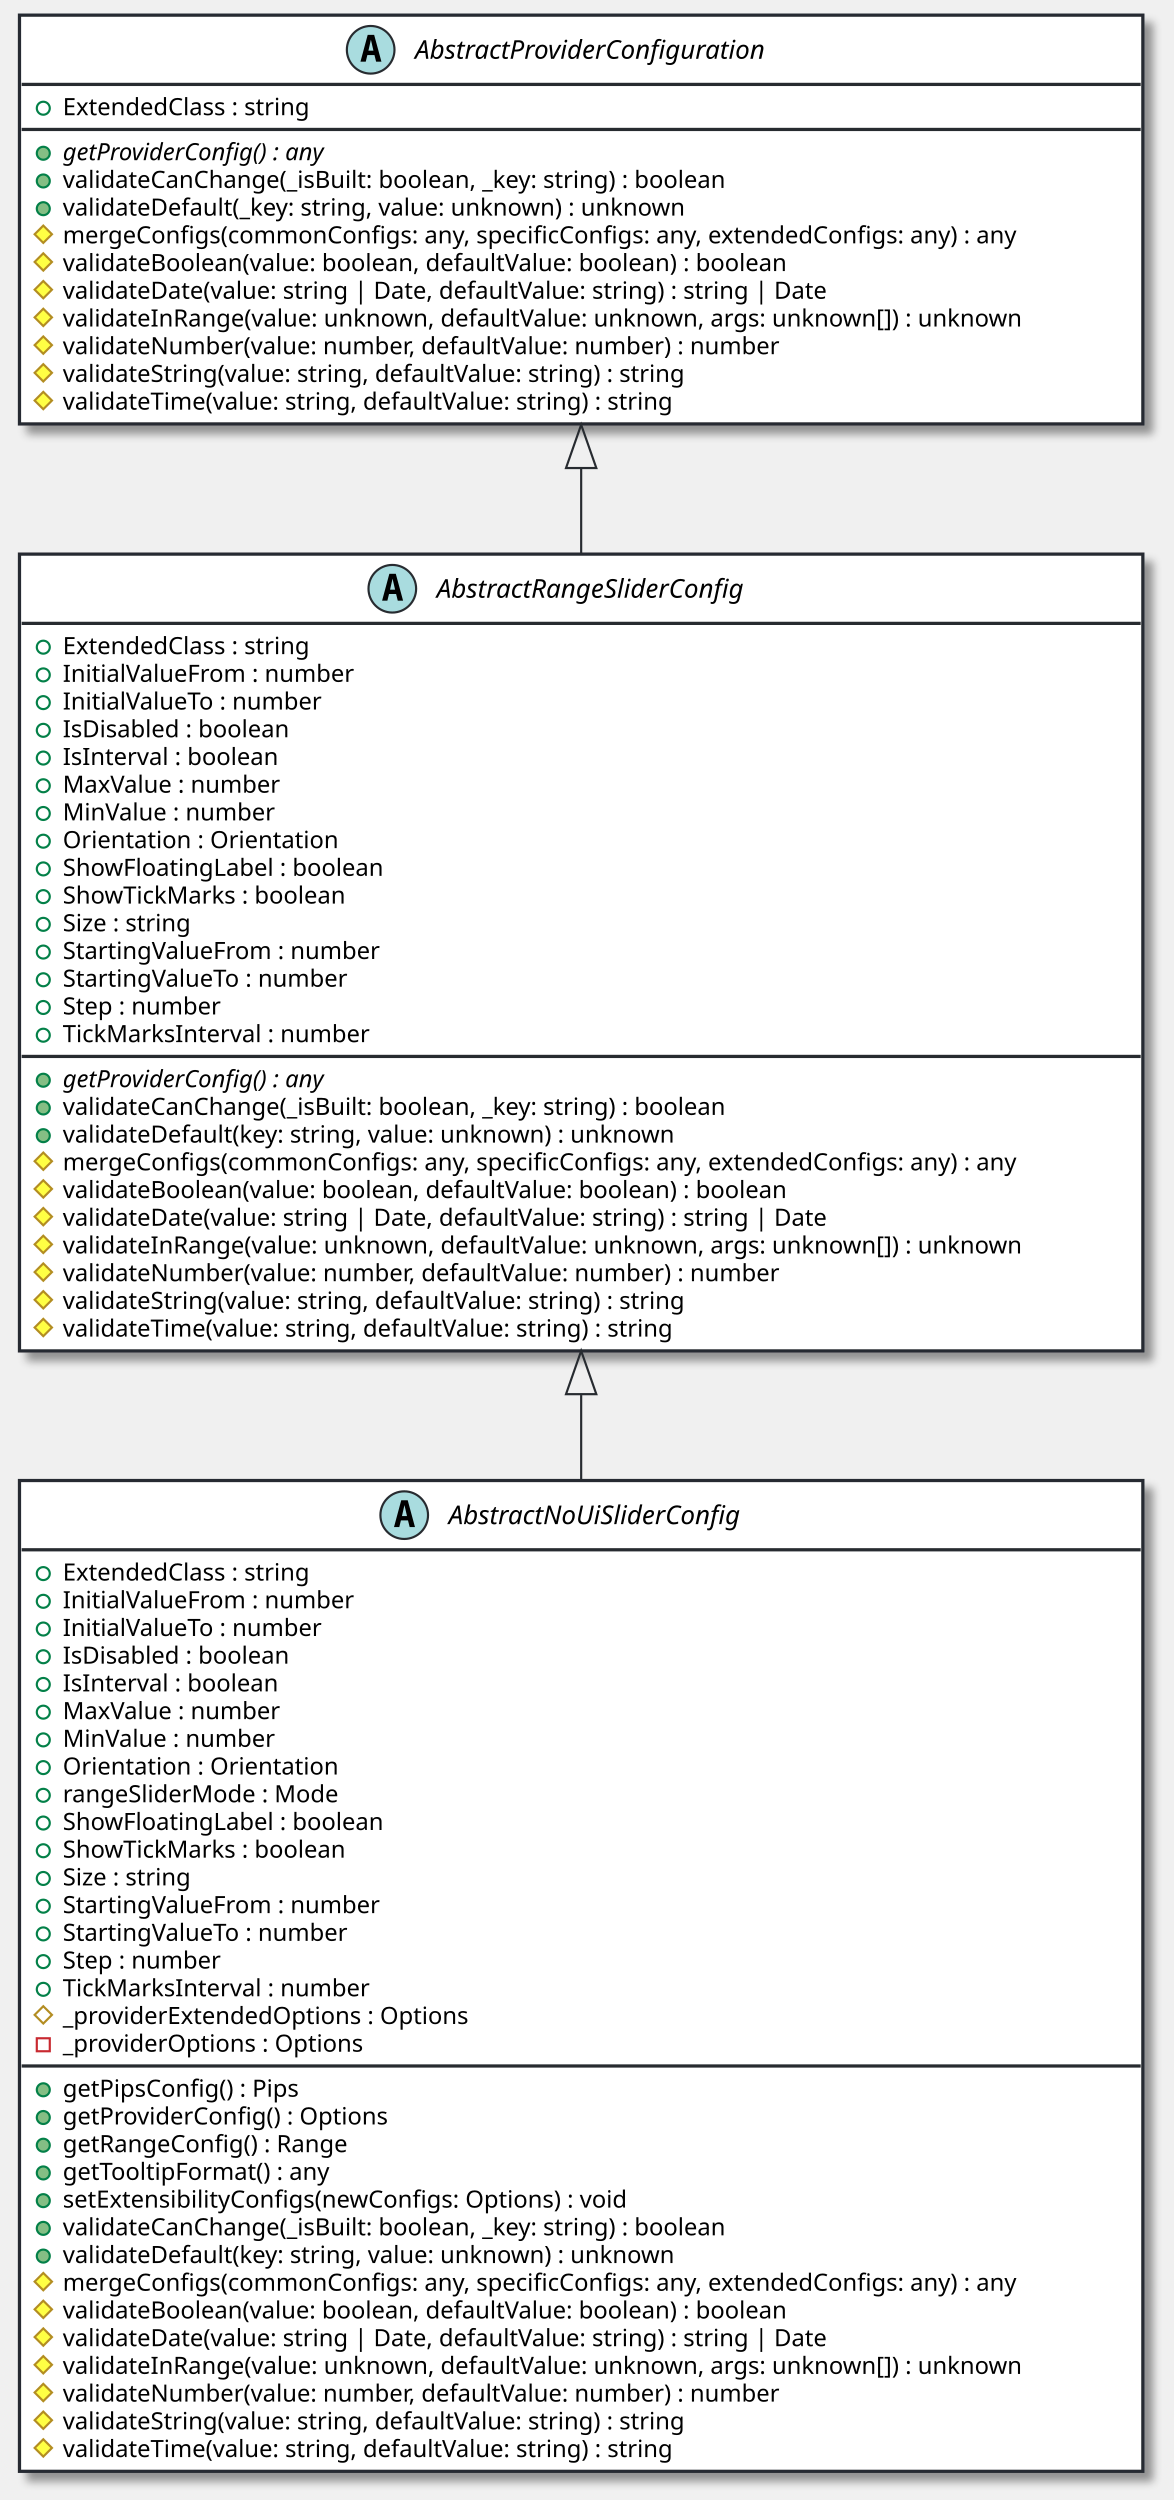
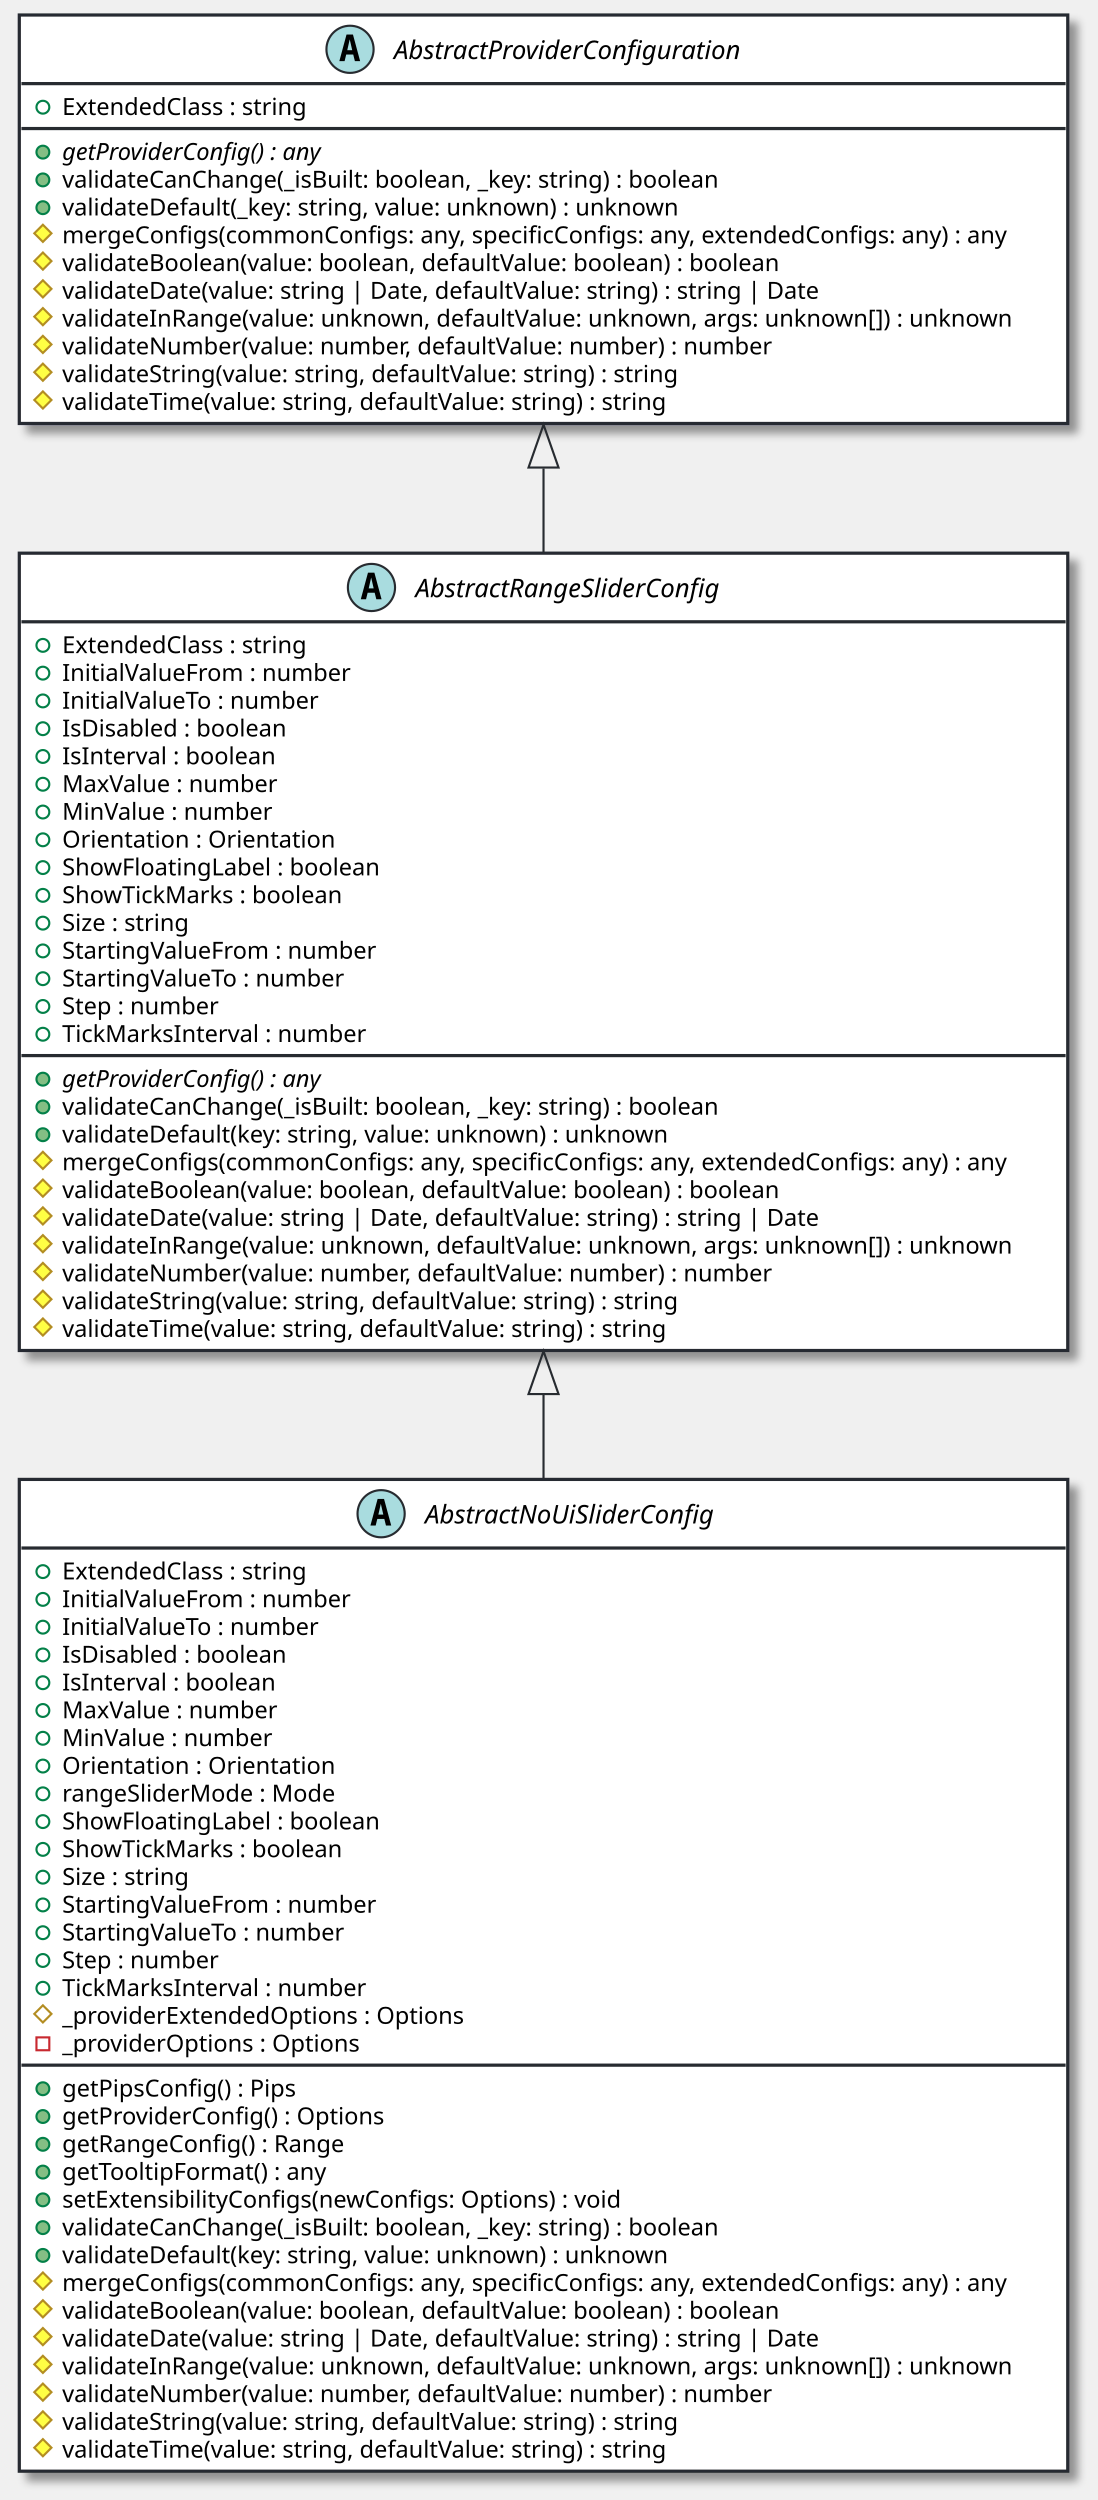
- <svg xmlns="http://www.w3.org/2000/svg" contentScriptType="application/ecmascript" contentStyleType="text/css" height="1155px" preserveAspectRatio="none" style="width:542px;height:1155px;background:#CED4DA;" version="1.1" viewBox="0 0 542 1155" width="542px" zoomAndPan="magnify">
+ <svg xmlns="http://www.w3.org/2000/svg" contentScriptType="application/ecmascript" contentStyleType="text/css" height="1166px" preserveAspectRatio="none" style="width:512px;height:1166px;background:#CED4DA;" version="1.1" viewBox="0 0 512 1166" width="512px" zoomAndPan="magnify">
  <defs>
    <filter height="300%" id="fkr918b4ske1h" width="300%" x="-1" y="-1">
      <feGaussianBlur result="blurOut" stdDeviation="2.0" />
      <feColorMatrix in="blurOut" result="blurOut2" type="matrix" values="0 0 0 0 0 0 0 0 0 0 0 0 0 0 0 0 0 0 .4 0" />
      <feOffset dx="4.0" dy="4.0" in="blurOut2" result="blurOut3" />
      <feBlend in="SourceGraphic" in2="blurOut3" mode="normal" />
    </filter>
  </defs>
  <g>
-     <rect codeLine="7" fill="#FFFFFF" filter="url(#fkr918b4ske1h)" height="368.117" id="AbstractRangeSliderConfig" style="stroke:#272B30;stroke-width:1.5;" width="519" x="9" y="256" />
-     <ellipse cx="181.25" cy="272" fill="#A9DCDF" rx="11" ry="11" style="stroke:#272B30;stroke-width:1.0;" />
-     <path d="M181.359,267.344 L180.203,272.422 L182.531,272.422 L181.359,267.344 Z M179.875,265.109 L182.859,265.109 L186.219,277.5 L183.766,277.5 L183,274.438 L179.719,274.438 L178.969,277.5 L176.531,277.5 L179.875,265.109 Z " fill="#000000" />
-     <text fill="#000000" font-family="sans-serif" font-size="12" font-style="italic" lengthAdjust="spacing" textLength="166" x="201.75" y="276.154">AbstractRangeSliderConfig</text>
-     <line style="stroke:#272B30;stroke-width:1.5;" x1="10" x2="527" y1="288" y2="288" />
-     <ellipse cx="20" cy="299" rx="3" ry="3" style="stroke:#038048;stroke-width:1.0;fill:none;" />
-     <text fill="#000000" font-family="sans-serif" font-size="11" lengthAdjust="spacing" textLength="129" x="29" y="302.21">ExtendedClass : string</text>
-     <ellipse cx="20" cy="311.805" rx="3" ry="3" style="stroke:#038048;stroke-width:1.0;fill:none;" />
-     <text fill="#000000" font-family="sans-serif" font-size="11" lengthAdjust="spacing" textLength="146" x="29" y="315.015">InitialValueFrom : number</text>
-     <ellipse cx="20" cy="324.609" rx="3" ry="3" style="stroke:#038048;stroke-width:1.0;fill:none;" />
-     <text fill="#000000" font-family="sans-serif" font-size="11" lengthAdjust="spacing" textLength="131" x="29" y="327.82">InitialValueTo : number</text>
-     <ellipse cx="20" cy="337.414" rx="3" ry="3" style="stroke:#038048;stroke-width:1.0;fill:none;" />
-     <text fill="#000000" font-family="sans-serif" font-size="11" lengthAdjust="spacing" textLength="116" x="29" y="340.625">IsDisabled : boolean</text>
-     <ellipse cx="20" cy="350.219" rx="3" ry="3" style="stroke:#038048;stroke-width:1.0;fill:none;" />
-     <text fill="#000000" font-family="sans-serif" font-size="11" lengthAdjust="spacing" textLength="109" x="29" y="353.429">IsInterval : boolean</text>
-     <ellipse cx="20" cy="363.023" rx="3" ry="3" style="stroke:#038048;stroke-width:1.0;fill:none;" />
-     <text fill="#000000" font-family="sans-serif" font-size="11" lengthAdjust="spacing" textLength="109" x="29" y="366.234">MaxValue : number</text>
-     <ellipse cx="20" cy="375.828" rx="3" ry="3" style="stroke:#038048;stroke-width:1.0;fill:none;" />
-     <text fill="#000000" font-family="sans-serif" font-size="11" lengthAdjust="spacing" textLength="106" x="29" y="379.039">MinValue : number</text>
-     <ellipse cx="20" cy="388.633" rx="3" ry="3" style="stroke:#038048;stroke-width:1.0;fill:none;" />
-     <text fill="#000000" font-family="sans-serif" font-size="11" lengthAdjust="spacing" textLength="138" x="29" y="391.843">Orientation : Orientation</text>
-     <ellipse cx="20" cy="401.438" rx="3" ry="3" style="stroke:#038048;stroke-width:1.0;fill:none;" />
-     <text fill="#000000" font-family="sans-serif" font-size="11" lengthAdjust="spacing" textLength="162" x="29" y="404.648">ShowFloatingLabel : boolean</text>
-     <ellipse cx="20" cy="414.242" rx="3" ry="3" style="stroke:#038048;stroke-width:1.0;fill:none;" />
-     <text fill="#000000" font-family="sans-serif" font-size="11" lengthAdjust="spacing" textLength="144" x="29" y="417.453">ShowTickMarks : boolean</text>
-     <ellipse cx="20" cy="427.047" rx="3" ry="3" style="stroke:#038048;stroke-width:1.0;fill:none;" />
-     <text fill="#000000" font-family="sans-serif" font-size="11" lengthAdjust="spacing" textLength="68" x="29" y="430.257">Size : string</text>
-     <ellipse cx="20" cy="439.852" rx="3" ry="3" style="stroke:#038048;stroke-width:1.0;fill:none;" />
-     <text fill="#000000" font-family="sans-serif" font-size="11" lengthAdjust="spacing" textLength="161" x="29" y="443.062">StartingValueFrom : number</text>
-     <ellipse cx="20" cy="452.656" rx="3" ry="3" style="stroke:#038048;stroke-width:1.0;fill:none;" />
-     <text fill="#000000" font-family="sans-serif" font-size="11" lengthAdjust="spacing" textLength="146" x="29" y="455.867">StartingValueTo : number</text>
-     <ellipse cx="20" cy="465.461" rx="3" ry="3" style="stroke:#038048;stroke-width:1.0;fill:none;" />
-     <text fill="#000000" font-family="sans-serif" font-size="11" lengthAdjust="spacing" textLength="82" x="29" y="468.671">Step : number</text>
-     <ellipse cx="20" cy="478.266" rx="3" ry="3" style="stroke:#038048;stroke-width:1.0;fill:none;" />
-     <text fill="#000000" font-family="sans-serif" font-size="11" lengthAdjust="spacing" textLength="154" x="29" y="481.476">TickMarksInterval : number</text>
-     <line style="stroke:#272B30;stroke-width:1.5;" x1="10" x2="527" y1="488.07" y2="488.07" />
-     <ellipse cx="20" cy="499.07" fill="#84BE84" rx="3" ry="3" style="stroke:#038048;stroke-width:1.0;" />
-     <text fill="#000000" font-family="sans-serif" font-size="11" font-style="italic" lengthAdjust="spacing" textLength="143" x="29" y="502.281">getProviderConfig() : any</text>
-     <ellipse cx="20" cy="511.875" fill="#84BE84" rx="3" ry="3" style="stroke:#038048;stroke-width:1.0;" />
-     <text fill="#000000" font-family="sans-serif" font-size="11" lengthAdjust="spacing" textLength="342" x="29" y="515.085">validateCanChange(_isBuilt: boolean, _key: string) : boolean</text>
-     <ellipse cx="20" cy="524.68" fill="#84BE84" rx="3" ry="3" style="stroke:#038048;stroke-width:1.0;" />
-     <text fill="#000000" font-family="sans-serif" font-size="11" lengthAdjust="spacing" textLength="310" x="29" y="527.89">validateDefault(key: string, value: unknown) : unknown</text>
-     <polygon fill="#FFFF44" points="20,532.484,24,536.484,20,540.484,16,536.484" style="stroke:#B38D22;stroke-width:1.0;" />
-     <text fill="#000000" font-family="sans-serif" font-size="11" lengthAdjust="spacing" textLength="493" x="29" y="540.695">mergeConfigs(commonConfigs: any, specificConfigs: any, extendedConfigs: any) : any</text>
-     <polygon fill="#FFFF44" points="20,545.289,24,549.289,20,553.289,16,549.289" style="stroke:#B38D22;stroke-width:1.0;" />
-     <text fill="#000000" font-family="sans-serif" font-size="11" lengthAdjust="spacing" textLength="369" x="29" y="553.5">validateBoolean(value: boolean, defaultValue: boolean) : boolean</text>
-     <polygon fill="#FFFF44" points="20,558.094,24,562.094,20,566.094,16,562.094" style="stroke:#B38D22;stroke-width:1.0;" />
-     <text fill="#000000" font-family="sans-serif" font-size="11" lengthAdjust="spacing" textLength="389" x="29" y="566.304">validateDate(value: string | Date, defaultValue: string) : string | Date</text>
-     <polygon fill="#FFFF44" points="20,570.898,24,574.898,20,578.898,16,574.898" style="stroke:#B38D22;stroke-width:1.0;" />
-     <text fill="#000000" font-family="sans-serif" font-size="11" lengthAdjust="spacing" textLength="483" x="29" y="579.109">validateInRange(value: unknown, defaultValue: unknown, args: unknown[]) : unknown</text>
-     <polygon fill="#FFFF44" points="20,583.703,24,587.703,20,591.703,16,587.703" style="stroke:#B38D22;stroke-width:1.0;" />
-     <text fill="#000000" font-family="sans-serif" font-size="11" lengthAdjust="spacing" textLength="365" x="29" y="591.914">validateNumber(value: number, defaultValue: number) : number</text>
-     <polygon fill="#FFFF44" points="20,596.508,24,600.508,20,604.508,16,600.508" style="stroke:#B38D22;stroke-width:1.0;" />
-     <text fill="#000000" font-family="sans-serif" font-size="11" lengthAdjust="spacing" textLength="321" x="29" y="604.718">validateString(value: string, defaultValue: string) : string</text>
-     <polygon fill="#FFFF44" points="20,609.312,24,613.312,20,617.312,16,613.312" style="stroke:#B38D22;stroke-width:1.0;" />
-     <text fill="#000000" font-family="sans-serif" font-size="11" lengthAdjust="spacing" textLength="315" x="29" y="617.523">validateTime(value: string, defaultValue: string) : string</text>
-     <rect codeLine="34" fill="#FFFFFF" filter="url(#fkr918b4ske1h)" height="188.852" id="AbstractProviderConfiguration" style="stroke:#272B30;stroke-width:1.5;" width="519" x="9" y="7" />
-     <ellipse cx="171.25" cy="23" fill="#A9DCDF" rx="11" ry="11" style="stroke:#272B30;stroke-width:1.0;" />
-     <path d="M171.359,18.344 L170.203,23.422 L172.531,23.422 L171.359,18.344 Z M169.875,16.109 L172.859,16.109 L176.219,28.5 L173.766,28.5 L173,25.438 L169.719,25.438 L168.969,28.5 L166.531,28.5 L169.875,16.109 Z " fill="#000000" />
-     <text fill="#000000" font-family="sans-serif" font-size="12" font-style="italic" lengthAdjust="spacing" textLength="186" x="191.75" y="27.154">AbstractProviderConfiguration</text>
-     <line style="stroke:#272B30;stroke-width:1.5;" x1="10" x2="527" y1="39" y2="39" />
+     <rect codeLine="7" fill="#FFFFFF" filter="url(#fkr918b4ske1h)" height="371.877" id="AbstractRangeSliderConfig" style="stroke:#272B30;stroke-width:1.5;" width="489" x="9" y="258" />
+     <ellipse cx="173.25" cy="274" fill="#A9DCDF" rx="11" ry="11" style="stroke:#272B30;stroke-width:1.0;" />
+     <path d="M173.113,269.348 L171.959,274.42 L174.275,274.42 Z M171.619,267.107 L174.616,267.107 L177.961,279.5 L175.512,279.5 L174.749,276.437 L171.47,276.437 L170.723,279.5 L168.274,279.5 Z " fill="#000000" />
+     <text fill="#000000" font-family="sans-serif" font-size="12" font-style="italic" lengthAdjust="spacing" textLength="152" x="193.75" y="278.535">AbstractRangeSliderConfig</text>
+     <line style="stroke:#272B30;stroke-width:1.5;" x1="10" x2="497" y1="290" y2="290" />
+     <ellipse cx="20" cy="301" rx="3" ry="3" style="stroke:#038048;stroke-width:1.0;fill:none;" />
+     <text fill="#000000" font-family="sans-serif" font-size="11" lengthAdjust="spacing" textLength="120" x="29" y="304.635">ExtendedClass : string</text>
+     <ellipse cx="20" cy="313.955" rx="3" ry="3" style="stroke:#038048;stroke-width:1.0;fill:none;" />
+     <text fill="#000000" font-family="sans-serif" font-size="11" lengthAdjust="spacing" textLength="137" x="29" y="317.59">InitialValueFrom : number</text>
+     <ellipse cx="20" cy="326.91" rx="3" ry="3" style="stroke:#038048;stroke-width:1.0;fill:none;" />
+     <text fill="#000000" font-family="sans-serif" font-size="11" lengthAdjust="spacing" textLength="123" x="29" y="330.545">InitialValueTo : number</text>
+     <ellipse cx="20" cy="339.865" rx="3" ry="3" style="stroke:#038048;stroke-width:1.0;fill:none;" />
+     <text fill="#000000" font-family="sans-serif" font-size="11" lengthAdjust="spacing" textLength="107" x="29" y="343.5">IsDisabled : boolean</text>
+     <ellipse cx="20" cy="352.82" rx="3" ry="3" style="stroke:#038048;stroke-width:1.0;fill:none;" />
+     <text fill="#000000" font-family="sans-serif" font-size="11" lengthAdjust="spacing" textLength="101" x="29" y="356.455">IsInterval : boolean</text>
+     <ellipse cx="20" cy="365.775" rx="3" ry="3" style="stroke:#038048;stroke-width:1.0;fill:none;" />
+     <text fill="#000000" font-family="sans-serif" font-size="11" lengthAdjust="spacing" textLength="102" x="29" y="369.41">MaxValue : number</text>
+     <ellipse cx="20" cy="378.731" rx="3" ry="3" style="stroke:#038048;stroke-width:1.0;fill:none;" />
+     <text fill="#000000" font-family="sans-serif" font-size="11" lengthAdjust="spacing" textLength="99" x="29" y="382.365">MinValue : number</text>
+     <ellipse cx="20" cy="391.685" rx="3" ry="3" style="stroke:#038048;stroke-width:1.0;fill:none;" />
+     <text fill="#000000" font-family="sans-serif" font-size="11" lengthAdjust="spacing" textLength="131" x="29" y="395.32">Orientation : Orientation</text>
+     <ellipse cx="20" cy="404.641" rx="3" ry="3" style="stroke:#038048;stroke-width:1.0;fill:none;" />
+     <text fill="#000000" font-family="sans-serif" font-size="11" lengthAdjust="spacing" textLength="151" x="29" y="408.275">ShowFloatingLabel : boolean</text>
+     <ellipse cx="20" cy="417.596" rx="3" ry="3" style="stroke:#038048;stroke-width:1.0;fill:none;" />
+     <text fill="#000000" font-family="sans-serif" font-size="11" lengthAdjust="spacing" textLength="134" x="29" y="421.231">ShowTickMarks : boolean</text>
+     <ellipse cx="20" cy="430.551" rx="3" ry="3" style="stroke:#038048;stroke-width:1.0;fill:none;" />
+     <text fill="#000000" font-family="sans-serif" font-size="11" lengthAdjust="spacing" textLength="62" x="29" y="434.185">Size : string</text>
+     <ellipse cx="20" cy="443.506" rx="3" ry="3" style="stroke:#038048;stroke-width:1.0;fill:none;" />
+     <text fill="#000000" font-family="sans-serif" font-size="11" lengthAdjust="spacing" textLength="150" x="29" y="447.141">StartingValueFrom : number</text>
+     <ellipse cx="20" cy="456.461" rx="3" ry="3" style="stroke:#038048;stroke-width:1.0;fill:none;" />
+     <text fill="#000000" font-family="sans-serif" font-size="11" lengthAdjust="spacing" textLength="136" x="29" y="460.096">StartingValueTo : number</text>
+     <ellipse cx="20" cy="469.416" rx="3" ry="3" style="stroke:#038048;stroke-width:1.0;fill:none;" />
+     <text fill="#000000" font-family="sans-serif" font-size="11" lengthAdjust="spacing" textLength="74" x="29" y="473.051">Step : number</text>
+     <ellipse cx="20" cy="482.371" rx="3" ry="3" style="stroke:#038048;stroke-width:1.0;fill:none;" />
+     <text fill="#000000" font-family="sans-serif" font-size="11" lengthAdjust="spacing" textLength="145" x="29" y="486.006">TickMarksInterval : number</text>
+     <line style="stroke:#272B30;stroke-width:1.5;" x1="10" x2="497" y1="492.326" y2="492.326" />
+     <ellipse cx="20" cy="503.326" fill="#84BE84" rx="3" ry="3" style="stroke:#038048;stroke-width:1.0;" />
+     <text fill="#000000" font-family="sans-serif" font-size="11" font-style="italic" lengthAdjust="spacing" textLength="134" x="29" y="506.961">getProviderConfig() : any</text>
+     <ellipse cx="20" cy="516.281" fill="#84BE84" rx="3" ry="3" style="stroke:#038048;stroke-width:1.0;" />
+     <text fill="#000000" font-family="sans-serif" font-size="11" lengthAdjust="spacing" textLength="318" x="29" y="519.916">validateCanChange(_isBuilt: boolean, _key: string) : boolean</text>
+     <ellipse cx="20" cy="529.236" fill="#84BE84" rx="3" ry="3" style="stroke:#038048;stroke-width:1.0;" />
+     <text fill="#000000" font-family="sans-serif" font-size="11" lengthAdjust="spacing" textLength="290" x="29" y="532.871">validateDefault(key: string, value: unknown) : unknown</text>
+     <polygon fill="#FFFF44" points="20,537.191,24,541.191,20,545.191,16,541.191" style="stroke:#B38D22;stroke-width:1.0;" />
+     <text fill="#000000" font-family="sans-serif" font-size="11" lengthAdjust="spacing" textLength="463" x="29" y="545.826">mergeConfigs(commonConfigs: any, specificConfigs: any, extendedConfigs: any) : any</text>
+     <polygon fill="#FFFF44" points="20,550.146,24,554.146,20,558.146,16,554.146" style="stroke:#B38D22;stroke-width:1.0;" />
+     <text fill="#000000" font-family="sans-serif" font-size="11" lengthAdjust="spacing" textLength="341" x="29" y="558.781">validateBoolean(value: boolean, defaultValue: boolean) : boolean</text>
+     <polygon fill="#FFFF44" points="20,563.102,24,567.102,20,571.102,16,567.102" style="stroke:#B38D22;stroke-width:1.0;" />
+     <text fill="#000000" font-family="sans-serif" font-size="11" lengthAdjust="spacing" textLength="358" x="29" y="571.736">validateDate(value: string | Date, defaultValue: string) : string | Date</text>
+     <polygon fill="#FFFF44" points="20,576.057,24,580.057,20,584.057,16,580.057" style="stroke:#B38D22;stroke-width:1.0;" />
+     <text fill="#000000" font-family="sans-serif" font-size="11" lengthAdjust="spacing" textLength="453" x="29" y="584.691">validateInRange(value: unknown, defaultValue: unknown, args: unknown[]) : unknown</text>
+     <polygon fill="#FFFF44" points="20,589.012,24,593.012,20,597.012,16,593.012" style="stroke:#B38D22;stroke-width:1.0;" />
+     <text fill="#000000" font-family="sans-serif" font-size="11" lengthAdjust="spacing" textLength="339" x="29" y="597.646">validateNumber(value: number, defaultValue: number) : number</text>
+     <polygon fill="#FFFF44" points="20,601.967,24,605.967,20,609.967,16,605.967" style="stroke:#B38D22;stroke-width:1.0;" />
+     <text fill="#000000" font-family="sans-serif" font-size="11" lengthAdjust="spacing" textLength="298" x="29" y="610.602">validateString(value: string, defaultValue: string) : string</text>
+     <polygon fill="#FFFF44" points="20,614.922,24,618.922,20,622.922,16,618.922" style="stroke:#B38D22;stroke-width:1.0;" />
+     <text fill="#000000" font-family="sans-serif" font-size="11" lengthAdjust="spacing" textLength="292" x="29" y="623.557">validateTime(value: string, defaultValue: string) : string</text>
+     <rect codeLine="34" fill="#FFFFFF" filter="url(#fkr918b4ske1h)" height="190.506" id="AbstractProviderConfiguration" style="stroke:#272B30;stroke-width:1.5;" width="489" x="9" y="7" />
+     <ellipse cx="163.25" cy="23" fill="#A9DCDF" rx="11" ry="11" style="stroke:#272B30;stroke-width:1.0;" />
+     <path d="M163.113,18.348 L161.959,23.42 L164.275,23.42 Z M161.619,16.107 L164.616,16.107 L167.961,28.5 L165.512,28.5 L164.749,25.437 L161.47,25.437 L160.723,28.5 L158.274,28.5 Z " fill="#000000" />
+     <text fill="#000000" font-family="sans-serif" font-size="12" font-style="italic" lengthAdjust="spacing" textLength="172" x="183.75" y="27.535">AbstractProviderConfiguration</text>
+     <line style="stroke:#272B30;stroke-width:1.5;" x1="10" x2="497" y1="39" y2="39" />
    <ellipse cx="20" cy="50" rx="3" ry="3" style="stroke:#038048;stroke-width:1.0;fill:none;" />
-     <text fill="#000000" font-family="sans-serif" font-size="11" lengthAdjust="spacing" textLength="129" x="29" y="53.21">ExtendedClass : string</text>
-     <line style="stroke:#272B30;stroke-width:1.5;" x1="10" x2="527" y1="59.805" y2="59.805" />
-     <ellipse cx="20" cy="70.805" fill="#84BE84" rx="3" ry="3" style="stroke:#038048;stroke-width:1.0;" />
-     <text fill="#000000" font-family="sans-serif" font-size="11" font-style="italic" lengthAdjust="spacing" textLength="143" x="29" y="74.015">getProviderConfig() : any</text>
-     <ellipse cx="20" cy="83.609" fill="#84BE84" rx="3" ry="3" style="stroke:#038048;stroke-width:1.0;" />
-     <text fill="#000000" font-family="sans-serif" font-size="11" lengthAdjust="spacing" textLength="342" x="29" y="86.82">validateCanChange(_isBuilt: boolean, _key: string) : boolean</text>
-     <ellipse cx="20" cy="96.414" fill="#84BE84" rx="3" ry="3" style="stroke:#038048;stroke-width:1.0;" />
-     <text fill="#000000" font-family="sans-serif" font-size="11" lengthAdjust="spacing" textLength="316" x="29" y="99.624">validateDefault(_key: string, value: unknown) : unknown</text>
-     <polygon fill="#FFFF44" points="20,104.219,24,108.219,20,112.219,16,108.219" style="stroke:#B38D22;stroke-width:1.0;" />
-     <text fill="#000000" font-family="sans-serif" font-size="11" lengthAdjust="spacing" textLength="493" x="29" y="112.429">mergeConfigs(commonConfigs: any, specificConfigs: any, extendedConfigs: any) : any</text>
-     <polygon fill="#FFFF44" points="20,117.023,24,121.023,20,125.023,16,121.023" style="stroke:#B38D22;stroke-width:1.0;" />
-     <text fill="#000000" font-family="sans-serif" font-size="11" lengthAdjust="spacing" textLength="369" x="29" y="125.234">validateBoolean(value: boolean, defaultValue: boolean) : boolean</text>
-     <polygon fill="#FFFF44" points="20,129.828,24,133.828,20,137.828,16,133.828" style="stroke:#B38D22;stroke-width:1.0;" />
-     <text fill="#000000" font-family="sans-serif" font-size="11" lengthAdjust="spacing" textLength="389" x="29" y="138.039">validateDate(value: string | Date, defaultValue: string) : string | Date</text>
-     <polygon fill="#FFFF44" points="20,142.633,24,146.633,20,150.633,16,146.633" style="stroke:#B38D22;stroke-width:1.0;" />
-     <text fill="#000000" font-family="sans-serif" font-size="11" lengthAdjust="spacing" textLength="483" x="29" y="150.843">validateInRange(value: unknown, defaultValue: unknown, args: unknown[]) : unknown</text>
-     <polygon fill="#FFFF44" points="20,155.438,24,159.438,20,163.438,16,159.438" style="stroke:#B38D22;stroke-width:1.0;" />
-     <text fill="#000000" font-family="sans-serif" font-size="11" lengthAdjust="spacing" textLength="365" x="29" y="163.648">validateNumber(value: number, defaultValue: number) : number</text>
-     <polygon fill="#FFFF44" points="20,168.242,24,172.242,20,176.242,16,172.242" style="stroke:#B38D22;stroke-width:1.0;" />
-     <text fill="#000000" font-family="sans-serif" font-size="11" lengthAdjust="spacing" textLength="321" x="29" y="176.453">validateString(value: string, defaultValue: string) : string</text>
-     <polygon fill="#FFFF44" points="20,181.047,24,185.047,20,189.047,16,185.047" style="stroke:#B38D22;stroke-width:1.0;" />
-     <text fill="#000000" font-family="sans-serif" font-size="11" lengthAdjust="spacing" textLength="315" x="29" y="189.257">validateTime(value: string, defaultValue: string) : string</text>
-     <rect codeLine="48" fill="#FFFFFF" filter="url(#fkr918b4ske1h)" height="457.75" id="AbstractNoUiSliderConfig" style="stroke:#272B30;stroke-width:1.5;" width="519" x="9" y="684" />
-     <ellipse cx="186.75" cy="700" fill="#A9DCDF" rx="11" ry="11" style="stroke:#272B30;stroke-width:1.0;" />
-     <path d="M186.859,695.344 L185.703,700.422 L188.031,700.422 L186.859,695.344 Z M185.375,693.109 L188.359,693.109 L191.719,705.5 L189.266,705.5 L188.5,702.438 L185.219,702.438 L184.469,705.5 L182.031,705.5 L185.375,693.109 Z " fill="#000000" />
-     <text fill="#000000" font-family="sans-serif" font-size="12" font-style="italic" lengthAdjust="spacing" textLength="155" x="207.25" y="704.154">AbstractNoUiSliderConfig</text>
-     <line style="stroke:#272B30;stroke-width:1.5;" x1="10" x2="527" y1="716" y2="716" />
-     <ellipse cx="20" cy="727" rx="3" ry="3" style="stroke:#038048;stroke-width:1.0;fill:none;" />
-     <text fill="#000000" font-family="sans-serif" font-size="11" lengthAdjust="spacing" textLength="129" x="29" y="730.21">ExtendedClass : string</text>
-     <ellipse cx="20" cy="739.805" rx="3" ry="3" style="stroke:#038048;stroke-width:1.0;fill:none;" />
-     <text fill="#000000" font-family="sans-serif" font-size="11" lengthAdjust="spacing" textLength="146" x="29" y="743.015">InitialValueFrom : number</text>
-     <ellipse cx="20" cy="752.609" rx="3" ry="3" style="stroke:#038048;stroke-width:1.0;fill:none;" />
-     <text fill="#000000" font-family="sans-serif" font-size="11" lengthAdjust="spacing" textLength="131" x="29" y="755.82">InitialValueTo : number</text>
-     <ellipse cx="20" cy="765.414" rx="3" ry="3" style="stroke:#038048;stroke-width:1.0;fill:none;" />
-     <text fill="#000000" font-family="sans-serif" font-size="11" lengthAdjust="spacing" textLength="116" x="29" y="768.625">IsDisabled : boolean</text>
-     <ellipse cx="20" cy="778.219" rx="3" ry="3" style="stroke:#038048;stroke-width:1.0;fill:none;" />
-     <text fill="#000000" font-family="sans-serif" font-size="11" lengthAdjust="spacing" textLength="109" x="29" y="781.429">IsInterval : boolean</text>
-     <ellipse cx="20" cy="791.023" rx="3" ry="3" style="stroke:#038048;stroke-width:1.0;fill:none;" />
-     <text fill="#000000" font-family="sans-serif" font-size="11" lengthAdjust="spacing" textLength="109" x="29" y="794.234">MaxValue : number</text>
-     <ellipse cx="20" cy="803.828" rx="3" ry="3" style="stroke:#038048;stroke-width:1.0;fill:none;" />
-     <text fill="#000000" font-family="sans-serif" font-size="11" lengthAdjust="spacing" textLength="106" x="29" y="807.039">MinValue : number</text>
-     <ellipse cx="20" cy="816.633" rx="3" ry="3" style="stroke:#038048;stroke-width:1.0;fill:none;" />
-     <text fill="#000000" font-family="sans-serif" font-size="11" lengthAdjust="spacing" textLength="138" x="29" y="819.843">Orientation : Orientation</text>
-     <ellipse cx="20" cy="829.438" rx="3" ry="3" style="stroke:#038048;stroke-width:1.0;fill:none;" />
-     <text fill="#000000" font-family="sans-serif" font-size="11" lengthAdjust="spacing" textLength="138" x="29" y="832.648">rangeSliderMode : Mode</text>
-     <ellipse cx="20" cy="842.242" rx="3" ry="3" style="stroke:#038048;stroke-width:1.0;fill:none;" />
-     <text fill="#000000" font-family="sans-serif" font-size="11" lengthAdjust="spacing" textLength="162" x="29" y="845.453">ShowFloatingLabel : boolean</text>
-     <ellipse cx="20" cy="855.047" rx="3" ry="3" style="stroke:#038048;stroke-width:1.0;fill:none;" />
-     <text fill="#000000" font-family="sans-serif" font-size="11" lengthAdjust="spacing" textLength="144" x="29" y="858.257">ShowTickMarks : boolean</text>
-     <ellipse cx="20" cy="867.852" rx="3" ry="3" style="stroke:#038048;stroke-width:1.0;fill:none;" />
-     <text fill="#000000" font-family="sans-serif" font-size="11" lengthAdjust="spacing" textLength="68" x="29" y="871.062">Size : string</text>
-     <ellipse cx="20" cy="880.656" rx="3" ry="3" style="stroke:#038048;stroke-width:1.0;fill:none;" />
-     <text fill="#000000" font-family="sans-serif" font-size="11" lengthAdjust="spacing" textLength="161" x="29" y="883.867">StartingValueFrom : number</text>
-     <ellipse cx="20" cy="893.461" rx="3" ry="3" style="stroke:#038048;stroke-width:1.0;fill:none;" />
-     <text fill="#000000" font-family="sans-serif" font-size="11" lengthAdjust="spacing" textLength="146" x="29" y="896.671">StartingValueTo : number</text>
-     <ellipse cx="20" cy="906.266" rx="3" ry="3" style="stroke:#038048;stroke-width:1.0;fill:none;" />
-     <text fill="#000000" font-family="sans-serif" font-size="11" lengthAdjust="spacing" textLength="82" x="29" y="909.476">Step : number</text>
-     <ellipse cx="20" cy="919.07" rx="3" ry="3" style="stroke:#038048;stroke-width:1.0;fill:none;" />
-     <text fill="#000000" font-family="sans-serif" font-size="11" lengthAdjust="spacing" textLength="154" x="29" y="922.281">TickMarksInterval : number</text>
-     <polygon fill="none" points="20,926.875,24,930.875,20,934.875,16,930.875" style="stroke:#B38D22;stroke-width:1.0;" />
-     <text fill="#000000" font-family="sans-serif" font-size="11" lengthAdjust="spacing" textLength="205" x="29" y="935.085">_providerExtendedOptions : Options</text>
-     <rect fill="none" height="6" style="stroke:#C82930;stroke-width:1.0;" width="6" x="17" y="941.68" />
-     <text fill="#000000" font-family="sans-serif" font-size="11" lengthAdjust="spacing" textLength="153" x="29" y="947.89">_providerOptions : Options</text>
-     <line style="stroke:#272B30;stroke-width:1.5;" x1="10" x2="527" y1="954.484" y2="954.484" />
-     <ellipse cx="20" cy="965.484" fill="#84BE84" rx="3" ry="3" style="stroke:#038048;stroke-width:1.0;" />
-     <text fill="#000000" font-family="sans-serif" font-size="11" lengthAdjust="spacing" textLength="122" x="29" y="968.695">getPipsConfig() : Pips</text>
-     <ellipse cx="20" cy="978.289" fill="#84BE84" rx="3" ry="3" style="stroke:#038048;stroke-width:1.0;" />
-     <text fill="#000000" font-family="sans-serif" font-size="11" lengthAdjust="spacing" textLength="165" x="29" y="981.5">getProviderConfig() : Options</text>
-     <ellipse cx="20" cy="991.094" fill="#84BE84" rx="3" ry="3" style="stroke:#038048;stroke-width:1.0;" />
-     <text fill="#000000" font-family="sans-serif" font-size="11" lengthAdjust="spacing" textLength="144" x="29" y="994.304">getRangeConfig() : Range</text>
-     <ellipse cx="20" cy="1003.898" fill="#84BE84" rx="3" ry="3" style="stroke:#038048;stroke-width:1.0;" />
-     <text fill="#000000" font-family="sans-serif" font-size="11" lengthAdjust="spacing" textLength="136" x="29" y="1007.109">getTooltipFormat() : any</text>
-     <ellipse cx="20" cy="1016.703" fill="#84BE84" rx="3" ry="3" style="stroke:#038048;stroke-width:1.0;" />
-     <text fill="#000000" font-family="sans-serif" font-size="11" lengthAdjust="spacing" textLength="289" x="29" y="1019.914">setExtensibilityConfigs(newConfigs: Options) : void</text>
-     <ellipse cx="20" cy="1029.508" fill="#84BE84" rx="3" ry="3" style="stroke:#038048;stroke-width:1.0;" />
-     <text fill="#000000" font-family="sans-serif" font-size="11" lengthAdjust="spacing" textLength="342" x="29" y="1032.718">validateCanChange(_isBuilt: boolean, _key: string) : boolean</text>
-     <ellipse cx="20" cy="1042.312" fill="#84BE84" rx="3" ry="3" style="stroke:#038048;stroke-width:1.0;" />
-     <text fill="#000000" font-family="sans-serif" font-size="11" lengthAdjust="spacing" textLength="310" x="29" y="1045.523">validateDefault(key: string, value: unknown) : unknown</text>
-     <polygon fill="#FFFF44" points="20,1050.117,24,1054.117,20,1058.117,16,1054.117" style="stroke:#B38D22;stroke-width:1.0;" />
-     <text fill="#000000" font-family="sans-serif" font-size="11" lengthAdjust="spacing" textLength="493" x="29" y="1058.328">mergeConfigs(commonConfigs: any, specificConfigs: any, extendedConfigs: any) : any</text>
-     <polygon fill="#FFFF44" points="20,1062.922,24,1066.922,20,1070.922,16,1066.922" style="stroke:#B38D22;stroke-width:1.0;" />
-     <text fill="#000000" font-family="sans-serif" font-size="11" lengthAdjust="spacing" textLength="369" x="29" y="1071.132">validateBoolean(value: boolean, defaultValue: boolean) : boolean</text>
-     <polygon fill="#FFFF44" points="20,1075.727,24,1079.727,20,1083.727,16,1079.727" style="stroke:#B38D22;stroke-width:1.0;" />
-     <text fill="#000000" font-family="sans-serif" font-size="11" lengthAdjust="spacing" textLength="389" x="29" y="1083.937">validateDate(value: string | Date, defaultValue: string) : string | Date</text>
-     <polygon fill="#FFFF44" points="20,1088.531,24,1092.531,20,1096.531,16,1092.531" style="stroke:#B38D22;stroke-width:1.0;" />
-     <text fill="#000000" font-family="sans-serif" font-size="11" lengthAdjust="spacing" textLength="483" x="29" y="1096.742">validateInRange(value: unknown, defaultValue: unknown, args: unknown[]) : unknown</text>
-     <polygon fill="#FFFF44" points="20,1101.336,24,1105.336,20,1109.336,16,1105.336" style="stroke:#B38D22;stroke-width:1.0;" />
-     <text fill="#000000" font-family="sans-serif" font-size="11" lengthAdjust="spacing" textLength="365" x="29" y="1109.546">validateNumber(value: number, defaultValue: number) : number</text>
-     <polygon fill="#FFFF44" points="20,1114.141,24,1118.141,20,1122.141,16,1118.141" style="stroke:#B38D22;stroke-width:1.0;" />
-     <text fill="#000000" font-family="sans-serif" font-size="11" lengthAdjust="spacing" textLength="321" x="29" y="1122.351">validateString(value: string, defaultValue: string) : string</text>
-     <polygon fill="#FFFF44" points="20,1126.945,24,1130.945,20,1134.945,16,1130.945" style="stroke:#B38D22;stroke-width:1.0;" />
-     <text fill="#000000" font-family="sans-serif" font-size="11" lengthAdjust="spacing" textLength="315" x="29" y="1135.156">validateTime(value: string, defaultValue: string) : string</text>
-     <path codeLine="47" d="M268.5,216.55 C268.5,229.32 268.5,242.56 268.5,255.93 " fill="none" id="AbstractProviderConfiguration-backto-AbstractRangeSliderConfig" style="stroke:#272B30;stroke-width:1.0;" />
-     <polygon fill="none" points="261.5,216.23,268.5,196.23,275.5,216.23,261.5,216.23" style="stroke:#272B30;stroke-width:1.0;" />
-     <path codeLine="82" d="M268.5,644.53 C268.5,657.6 268.5,670.81 268.5,683.99 " fill="none" id="AbstractRangeSliderConfig-backto-AbstractNoUiSliderConfig" style="stroke:#272B30;stroke-width:1.0;" />
-     <polygon fill="none" points="261.5,644.11,268.5,624.11,275.5,644.11,261.5,644.11" style="stroke:#272B30;stroke-width:1.0;" />
+     <text fill="#000000" font-family="sans-serif" font-size="11" lengthAdjust="spacing" textLength="120" x="29" y="53.635">ExtendedClass : string</text>
+     <line style="stroke:#272B30;stroke-width:1.5;" x1="10" x2="497" y1="59.955" y2="59.955" />
+     <ellipse cx="20" cy="70.955" fill="#84BE84" rx="3" ry="3" style="stroke:#038048;stroke-width:1.0;" />
+     <text fill="#000000" font-family="sans-serif" font-size="11" font-style="italic" lengthAdjust="spacing" textLength="134" x="29" y="74.59">getProviderConfig() : any</text>
+     <ellipse cx="20" cy="83.91" fill="#84BE84" rx="3" ry="3" style="stroke:#038048;stroke-width:1.0;" />
+     <text fill="#000000" font-family="sans-serif" font-size="11" lengthAdjust="spacing" textLength="318" x="29" y="87.545">validateCanChange(_isBuilt: boolean, _key: string) : boolean</text>
+     <ellipse cx="20" cy="96.865" fill="#84BE84" rx="3" ry="3" style="stroke:#038048;stroke-width:1.0;" />
+     <text fill="#000000" font-family="sans-serif" font-size="11" lengthAdjust="spacing" textLength="296" x="29" y="100.5">validateDefault(_key: string, value: unknown) : unknown</text>
+     <polygon fill="#FFFF44" points="20,104.82,24,108.82,20,112.82,16,108.82" style="stroke:#B38D22;stroke-width:1.0;" />
+     <text fill="#000000" font-family="sans-serif" font-size="11" lengthAdjust="spacing" textLength="463" x="29" y="113.455">mergeConfigs(commonConfigs: any, specificConfigs: any, extendedConfigs: any) : any</text>
+     <polygon fill="#FFFF44" points="20,117.775,24,121.775,20,125.775,16,121.775" style="stroke:#B38D22;stroke-width:1.0;" />
+     <text fill="#000000" font-family="sans-serif" font-size="11" lengthAdjust="spacing" textLength="341" x="29" y="126.41">validateBoolean(value: boolean, defaultValue: boolean) : boolean</text>
+     <polygon fill="#FFFF44" points="20,130.731,24,134.731,20,138.731,16,134.731" style="stroke:#B38D22;stroke-width:1.0;" />
+     <text fill="#000000" font-family="sans-serif" font-size="11" lengthAdjust="spacing" textLength="358" x="29" y="139.365">validateDate(value: string | Date, defaultValue: string) : string | Date</text>
+     <polygon fill="#FFFF44" points="20,143.685,24,147.685,20,151.685,16,147.685" style="stroke:#B38D22;stroke-width:1.0;" />
+     <text fill="#000000" font-family="sans-serif" font-size="11" lengthAdjust="spacing" textLength="453" x="29" y="152.32">validateInRange(value: unknown, defaultValue: unknown, args: unknown[]) : unknown</text>
+     <polygon fill="#FFFF44" points="20,156.641,24,160.641,20,164.641,16,160.641" style="stroke:#B38D22;stroke-width:1.0;" />
+     <text fill="#000000" font-family="sans-serif" font-size="11" lengthAdjust="spacing" textLength="339" x="29" y="165.275">validateNumber(value: number, defaultValue: number) : number</text>
+     <polygon fill="#FFFF44" points="20,169.596,24,173.596,20,177.596,16,173.596" style="stroke:#B38D22;stroke-width:1.0;" />
+     <text fill="#000000" font-family="sans-serif" font-size="11" lengthAdjust="spacing" textLength="298" x="29" y="178.231">validateString(value: string, defaultValue: string) : string</text>
+     <polygon fill="#FFFF44" points="20,182.551,24,186.551,20,190.551,16,186.551" style="stroke:#B38D22;stroke-width:1.0;" />
+     <text fill="#000000" font-family="sans-serif" font-size="11" lengthAdjust="spacing" textLength="292" x="29" y="191.185">validateTime(value: string, defaultValue: string) : string</text>
+     <rect codeLine="48" fill="#FFFFFF" filter="url(#fkr918b4ske1h)" height="462.562" id="AbstractNoUiSliderConfig" style="stroke:#272B30;stroke-width:1.5;" width="489" x="9" y="690" />
+     <ellipse cx="177.75" cy="706" fill="#A9DCDF" rx="11" ry="11" style="stroke:#272B30;stroke-width:1.0;" />
+     <path d="M177.613,701.348 L176.459,706.42 L178.775,706.42 Z M176.119,699.107 L179.116,699.107 L182.461,711.5 L180.012,711.5 L179.249,708.437 L175.97,708.437 L175.223,711.5 L172.774,711.5 Z " fill="#000000" />
+     <text fill="#000000" font-family="sans-serif" font-size="12" font-style="italic" lengthAdjust="spacing" textLength="143" x="198.25" y="710.535">AbstractNoUiSliderConfig</text>
+     <line style="stroke:#272B30;stroke-width:1.5;" x1="10" x2="497" y1="722" y2="722" />
+     <ellipse cx="20" cy="733" rx="3" ry="3" style="stroke:#038048;stroke-width:1.0;fill:none;" />
+     <text fill="#000000" font-family="sans-serif" font-size="11" lengthAdjust="spacing" textLength="120" x="29" y="736.635">ExtendedClass : string</text>
+     <ellipse cx="20" cy="745.955" rx="3" ry="3" style="stroke:#038048;stroke-width:1.0;fill:none;" />
+     <text fill="#000000" font-family="sans-serif" font-size="11" lengthAdjust="spacing" textLength="137" x="29" y="749.59">InitialValueFrom : number</text>
+     <ellipse cx="20" cy="758.91" rx="3" ry="3" style="stroke:#038048;stroke-width:1.0;fill:none;" />
+     <text fill="#000000" font-family="sans-serif" font-size="11" lengthAdjust="spacing" textLength="123" x="29" y="762.545">InitialValueTo : number</text>
+     <ellipse cx="20" cy="771.865" rx="3" ry="3" style="stroke:#038048;stroke-width:1.0;fill:none;" />
+     <text fill="#000000" font-family="sans-serif" font-size="11" lengthAdjust="spacing" textLength="107" x="29" y="775.5">IsDisabled : boolean</text>
+     <ellipse cx="20" cy="784.82" rx="3" ry="3" style="stroke:#038048;stroke-width:1.0;fill:none;" />
+     <text fill="#000000" font-family="sans-serif" font-size="11" lengthAdjust="spacing" textLength="101" x="29" y="788.455">IsInterval : boolean</text>
+     <ellipse cx="20" cy="797.775" rx="3" ry="3" style="stroke:#038048;stroke-width:1.0;fill:none;" />
+     <text fill="#000000" font-family="sans-serif" font-size="11" lengthAdjust="spacing" textLength="102" x="29" y="801.41">MaxValue : number</text>
+     <ellipse cx="20" cy="810.731" rx="3" ry="3" style="stroke:#038048;stroke-width:1.0;fill:none;" />
+     <text fill="#000000" font-family="sans-serif" font-size="11" lengthAdjust="spacing" textLength="99" x="29" y="814.365">MinValue : number</text>
+     <ellipse cx="20" cy="823.686" rx="3" ry="3" style="stroke:#038048;stroke-width:1.0;fill:none;" />
+     <text fill="#000000" font-family="sans-serif" font-size="11" lengthAdjust="spacing" textLength="131" x="29" y="827.32">Orientation : Orientation</text>
+     <ellipse cx="20" cy="836.641" rx="3" ry="3" style="stroke:#038048;stroke-width:1.0;fill:none;" />
+     <text fill="#000000" font-family="sans-serif" font-size="11" lengthAdjust="spacing" textLength="128" x="29" y="840.275">rangeSliderMode : Mode</text>
+     <ellipse cx="20" cy="849.596" rx="3" ry="3" style="stroke:#038048;stroke-width:1.0;fill:none;" />
+     <text fill="#000000" font-family="sans-serif" font-size="11" lengthAdjust="spacing" textLength="151" x="29" y="853.231">ShowFloatingLabel : boolean</text>
+     <ellipse cx="20" cy="862.551" rx="3" ry="3" style="stroke:#038048;stroke-width:1.0;fill:none;" />
+     <text fill="#000000" font-family="sans-serif" font-size="11" lengthAdjust="spacing" textLength="134" x="29" y="866.186">ShowTickMarks : boolean</text>
+     <ellipse cx="20" cy="875.506" rx="3" ry="3" style="stroke:#038048;stroke-width:1.0;fill:none;" />
+     <text fill="#000000" font-family="sans-serif" font-size="11" lengthAdjust="spacing" textLength="62" x="29" y="879.141">Size : string</text>
+     <ellipse cx="20" cy="888.461" rx="3" ry="3" style="stroke:#038048;stroke-width:1.0;fill:none;" />
+     <text fill="#000000" font-family="sans-serif" font-size="11" lengthAdjust="spacing" textLength="150" x="29" y="892.096">StartingValueFrom : number</text>
+     <ellipse cx="20" cy="901.416" rx="3" ry="3" style="stroke:#038048;stroke-width:1.0;fill:none;" />
+     <text fill="#000000" font-family="sans-serif" font-size="11" lengthAdjust="spacing" textLength="136" x="29" y="905.051">StartingValueTo : number</text>
+     <ellipse cx="20" cy="914.371" rx="3" ry="3" style="stroke:#038048;stroke-width:1.0;fill:none;" />
+     <text fill="#000000" font-family="sans-serif" font-size="11" lengthAdjust="spacing" textLength="74" x="29" y="918.006">Step : number</text>
+     <ellipse cx="20" cy="927.326" rx="3" ry="3" style="stroke:#038048;stroke-width:1.0;fill:none;" />
+     <text fill="#000000" font-family="sans-serif" font-size="11" lengthAdjust="spacing" textLength="145" x="29" y="930.961">TickMarksInterval : number</text>
+     <polygon fill="none" points="20,935.281,24,939.281,20,943.281,16,939.281" style="stroke:#B38D22;stroke-width:1.0;" />
+     <text fill="#000000" font-family="sans-serif" font-size="11" lengthAdjust="spacing" textLength="197" x="29" y="943.916">_providerExtendedOptions : Options</text>
+     <rect fill="none" height="6" style="stroke:#C82930;stroke-width:1.0;" width="6" x="17" y="950.236" />
+     <text fill="#000000" font-family="sans-serif" font-size="11" lengthAdjust="spacing" textLength="147" x="29" y="956.871">_providerOptions : Options</text>
+     <line style="stroke:#272B30;stroke-width:1.5;" x1="10" x2="497" y1="963.191" y2="963.191" />
+     <ellipse cx="20" cy="974.191" fill="#84BE84" rx="3" ry="3" style="stroke:#038048;stroke-width:1.0;" />
+     <text fill="#000000" font-family="sans-serif" font-size="11" lengthAdjust="spacing" textLength="114" x="29" y="977.826">getPipsConfig() : Pips</text>
+     <ellipse cx="20" cy="987.146" fill="#84BE84" rx="3" ry="3" style="stroke:#038048;stroke-width:1.0;" />
+     <text fill="#000000" font-family="sans-serif" font-size="11" lengthAdjust="spacing" textLength="158" x="29" y="990.781">getProviderConfig() : Options</text>
+     <ellipse cx="20" cy="1000.102" fill="#84BE84" rx="3" ry="3" style="stroke:#038048;stroke-width:1.0;" />
+     <text fill="#000000" font-family="sans-serif" font-size="11" lengthAdjust="spacing" textLength="136" x="29" y="1003.736">getRangeConfig() : Range</text>
+     <ellipse cx="20" cy="1013.057" fill="#84BE84" rx="3" ry="3" style="stroke:#038048;stroke-width:1.0;" />
+     <text fill="#000000" font-family="sans-serif" font-size="11" lengthAdjust="spacing" textLength="129" x="29" y="1016.691">getTooltipFormat() : any</text>
+     <ellipse cx="20" cy="1026.012" fill="#84BE84" rx="3" ry="3" style="stroke:#038048;stroke-width:1.0;" />
+     <text fill="#000000" font-family="sans-serif" font-size="11" lengthAdjust="spacing" textLength="275" x="29" y="1029.647">setExtensibilityConfigs(newConfigs: Options) : void</text>
+     <ellipse cx="20" cy="1038.967" fill="#84BE84" rx="3" ry="3" style="stroke:#038048;stroke-width:1.0;" />
+     <text fill="#000000" font-family="sans-serif" font-size="11" lengthAdjust="spacing" textLength="318" x="29" y="1042.602">validateCanChange(_isBuilt: boolean, _key: string) : boolean</text>
+     <ellipse cx="20" cy="1051.922" fill="#84BE84" rx="3" ry="3" style="stroke:#038048;stroke-width:1.0;" />
+     <text fill="#000000" font-family="sans-serif" font-size="11" lengthAdjust="spacing" textLength="290" x="29" y="1055.557">validateDefault(key: string, value: unknown) : unknown</text>
+     <polygon fill="#FFFF44" points="20,1059.877,24,1063.877,20,1067.877,16,1063.877" style="stroke:#B38D22;stroke-width:1.0;" />
+     <text fill="#000000" font-family="sans-serif" font-size="11" lengthAdjust="spacing" textLength="463" x="29" y="1068.512">mergeConfigs(commonConfigs: any, specificConfigs: any, extendedConfigs: any) : any</text>
+     <polygon fill="#FFFF44" points="20,1072.832,24,1076.832,20,1080.832,16,1076.832" style="stroke:#B38D22;stroke-width:1.0;" />
+     <text fill="#000000" font-family="sans-serif" font-size="11" lengthAdjust="spacing" textLength="341" x="29" y="1081.467">validateBoolean(value: boolean, defaultValue: boolean) : boolean</text>
+     <polygon fill="#FFFF44" points="20,1085.787,24,1089.787,20,1093.787,16,1089.787" style="stroke:#B38D22;stroke-width:1.0;" />
+     <text fill="#000000" font-family="sans-serif" font-size="11" lengthAdjust="spacing" textLength="358" x="29" y="1094.422">validateDate(value: string | Date, defaultValue: string) : string | Date</text>
+     <polygon fill="#FFFF44" points="20,1098.742,24,1102.742,20,1106.742,16,1102.742" style="stroke:#B38D22;stroke-width:1.0;" />
+     <text fill="#000000" font-family="sans-serif" font-size="11" lengthAdjust="spacing" textLength="453" x="29" y="1107.377">validateInRange(value: unknown, defaultValue: unknown, args: unknown[]) : unknown</text>
+     <polygon fill="#FFFF44" points="20,1111.697,24,1115.697,20,1119.697,16,1115.697" style="stroke:#B38D22;stroke-width:1.0;" />
+     <text fill="#000000" font-family="sans-serif" font-size="11" lengthAdjust="spacing" textLength="339" x="29" y="1120.332">validateNumber(value: number, defaultValue: number) : number</text>
+     <polygon fill="#FFFF44" points="20,1124.652,24,1128.652,20,1132.652,16,1128.652" style="stroke:#B38D22;stroke-width:1.0;" />
+     <text fill="#000000" font-family="sans-serif" font-size="11" lengthAdjust="spacing" textLength="298" x="29" y="1133.287">validateString(value: string, defaultValue: string) : string</text>
+     <polygon fill="#FFFF44" points="20,1137.607,24,1141.607,20,1145.607,16,1141.607" style="stroke:#B38D22;stroke-width:1.0;" />
+     <text fill="#000000" font-family="sans-serif" font-size="11" lengthAdjust="spacing" textLength="292" x="29" y="1146.242">validateTime(value: string, defaultValue: string) : string</text>
+     <path codeLine="47" d="M253.5,218.45 C253.5,231.27 253.5,244.56 253.5,257.98 " fill="none" id="AbstractProviderConfiguration-backto-AbstractRangeSliderConfig" style="stroke:#272B30;stroke-width:1.0;" />
+     <polygon fill="none" points="246.5,218.07,253.5,198.07,260.5,218.07,246.5,218.07" style="stroke:#272B30;stroke-width:1.0;" />
+     <path codeLine="82" d="M253.5,650.52 C253.5,663.54 253.5,676.69 253.5,689.81 " fill="none" id="AbstractRangeSliderConfig-backto-AbstractNoUiSliderConfig" style="stroke:#272B30;stroke-width:1.0;" />
+     <polygon fill="none" points="246.5,650.2,253.5,630.2,260.5,650.2,246.5,650.2" style="stroke:#272B30;stroke-width:1.0;" />
  </g>
</svg>
